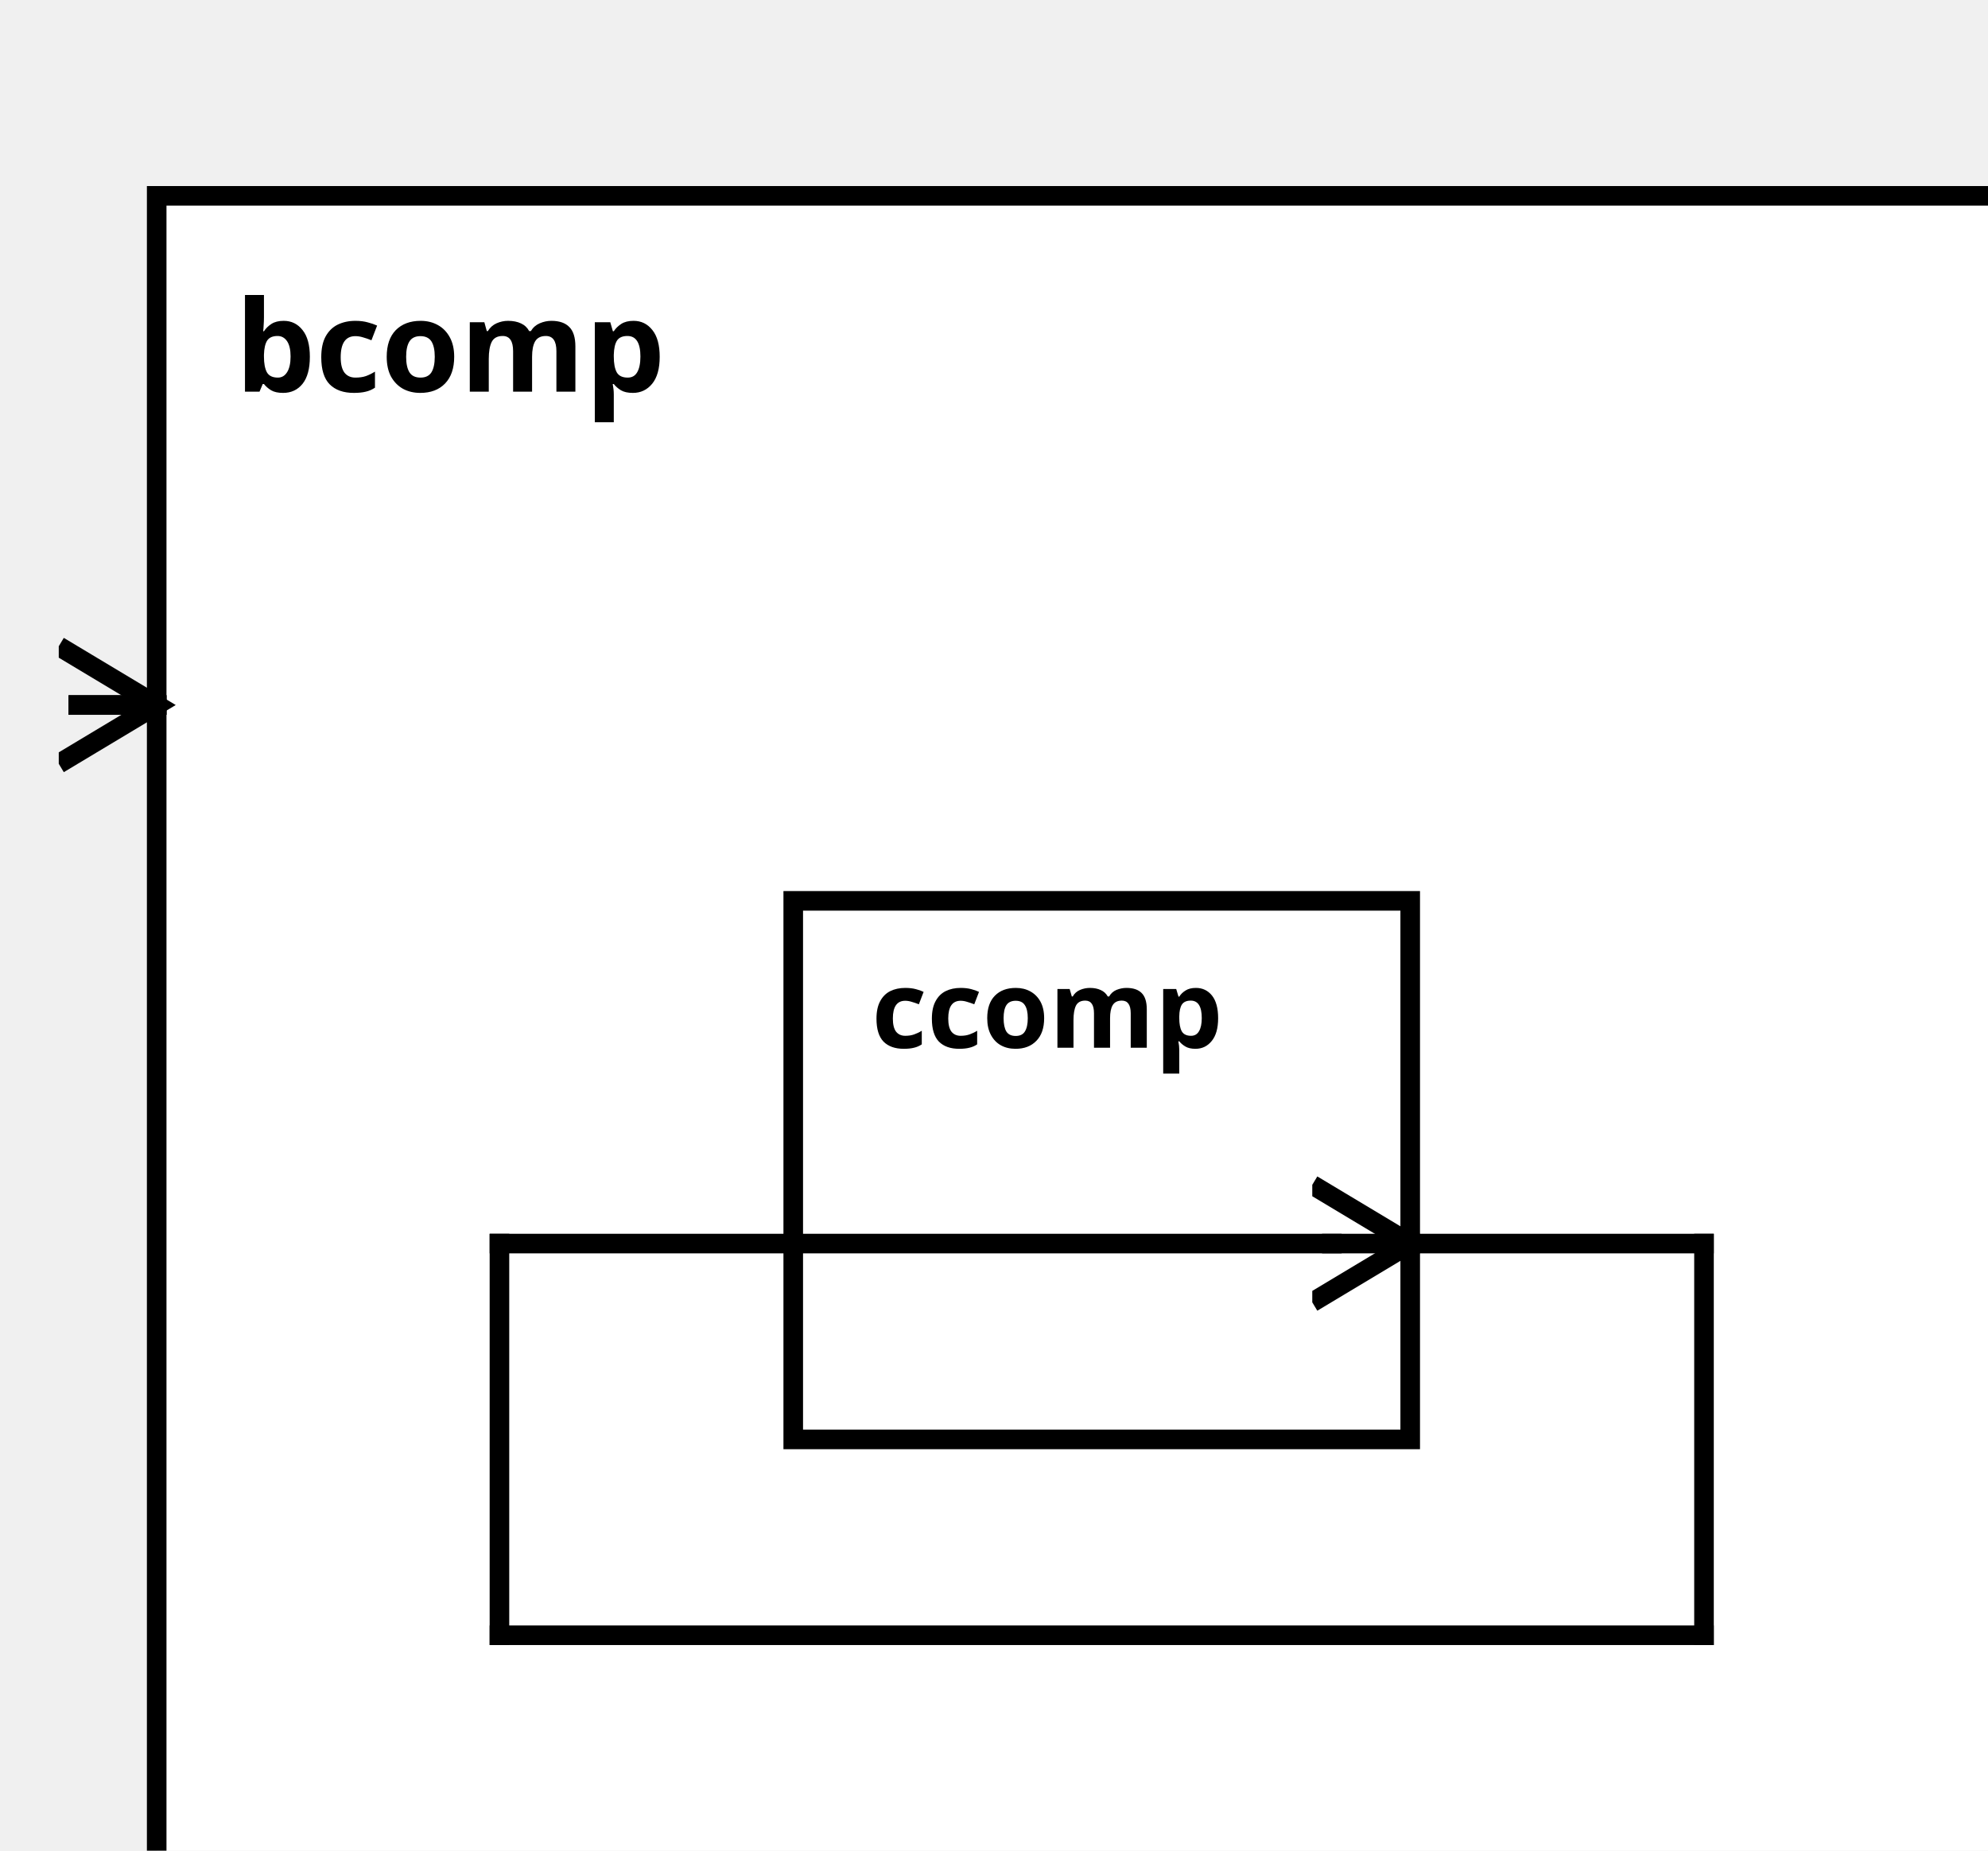
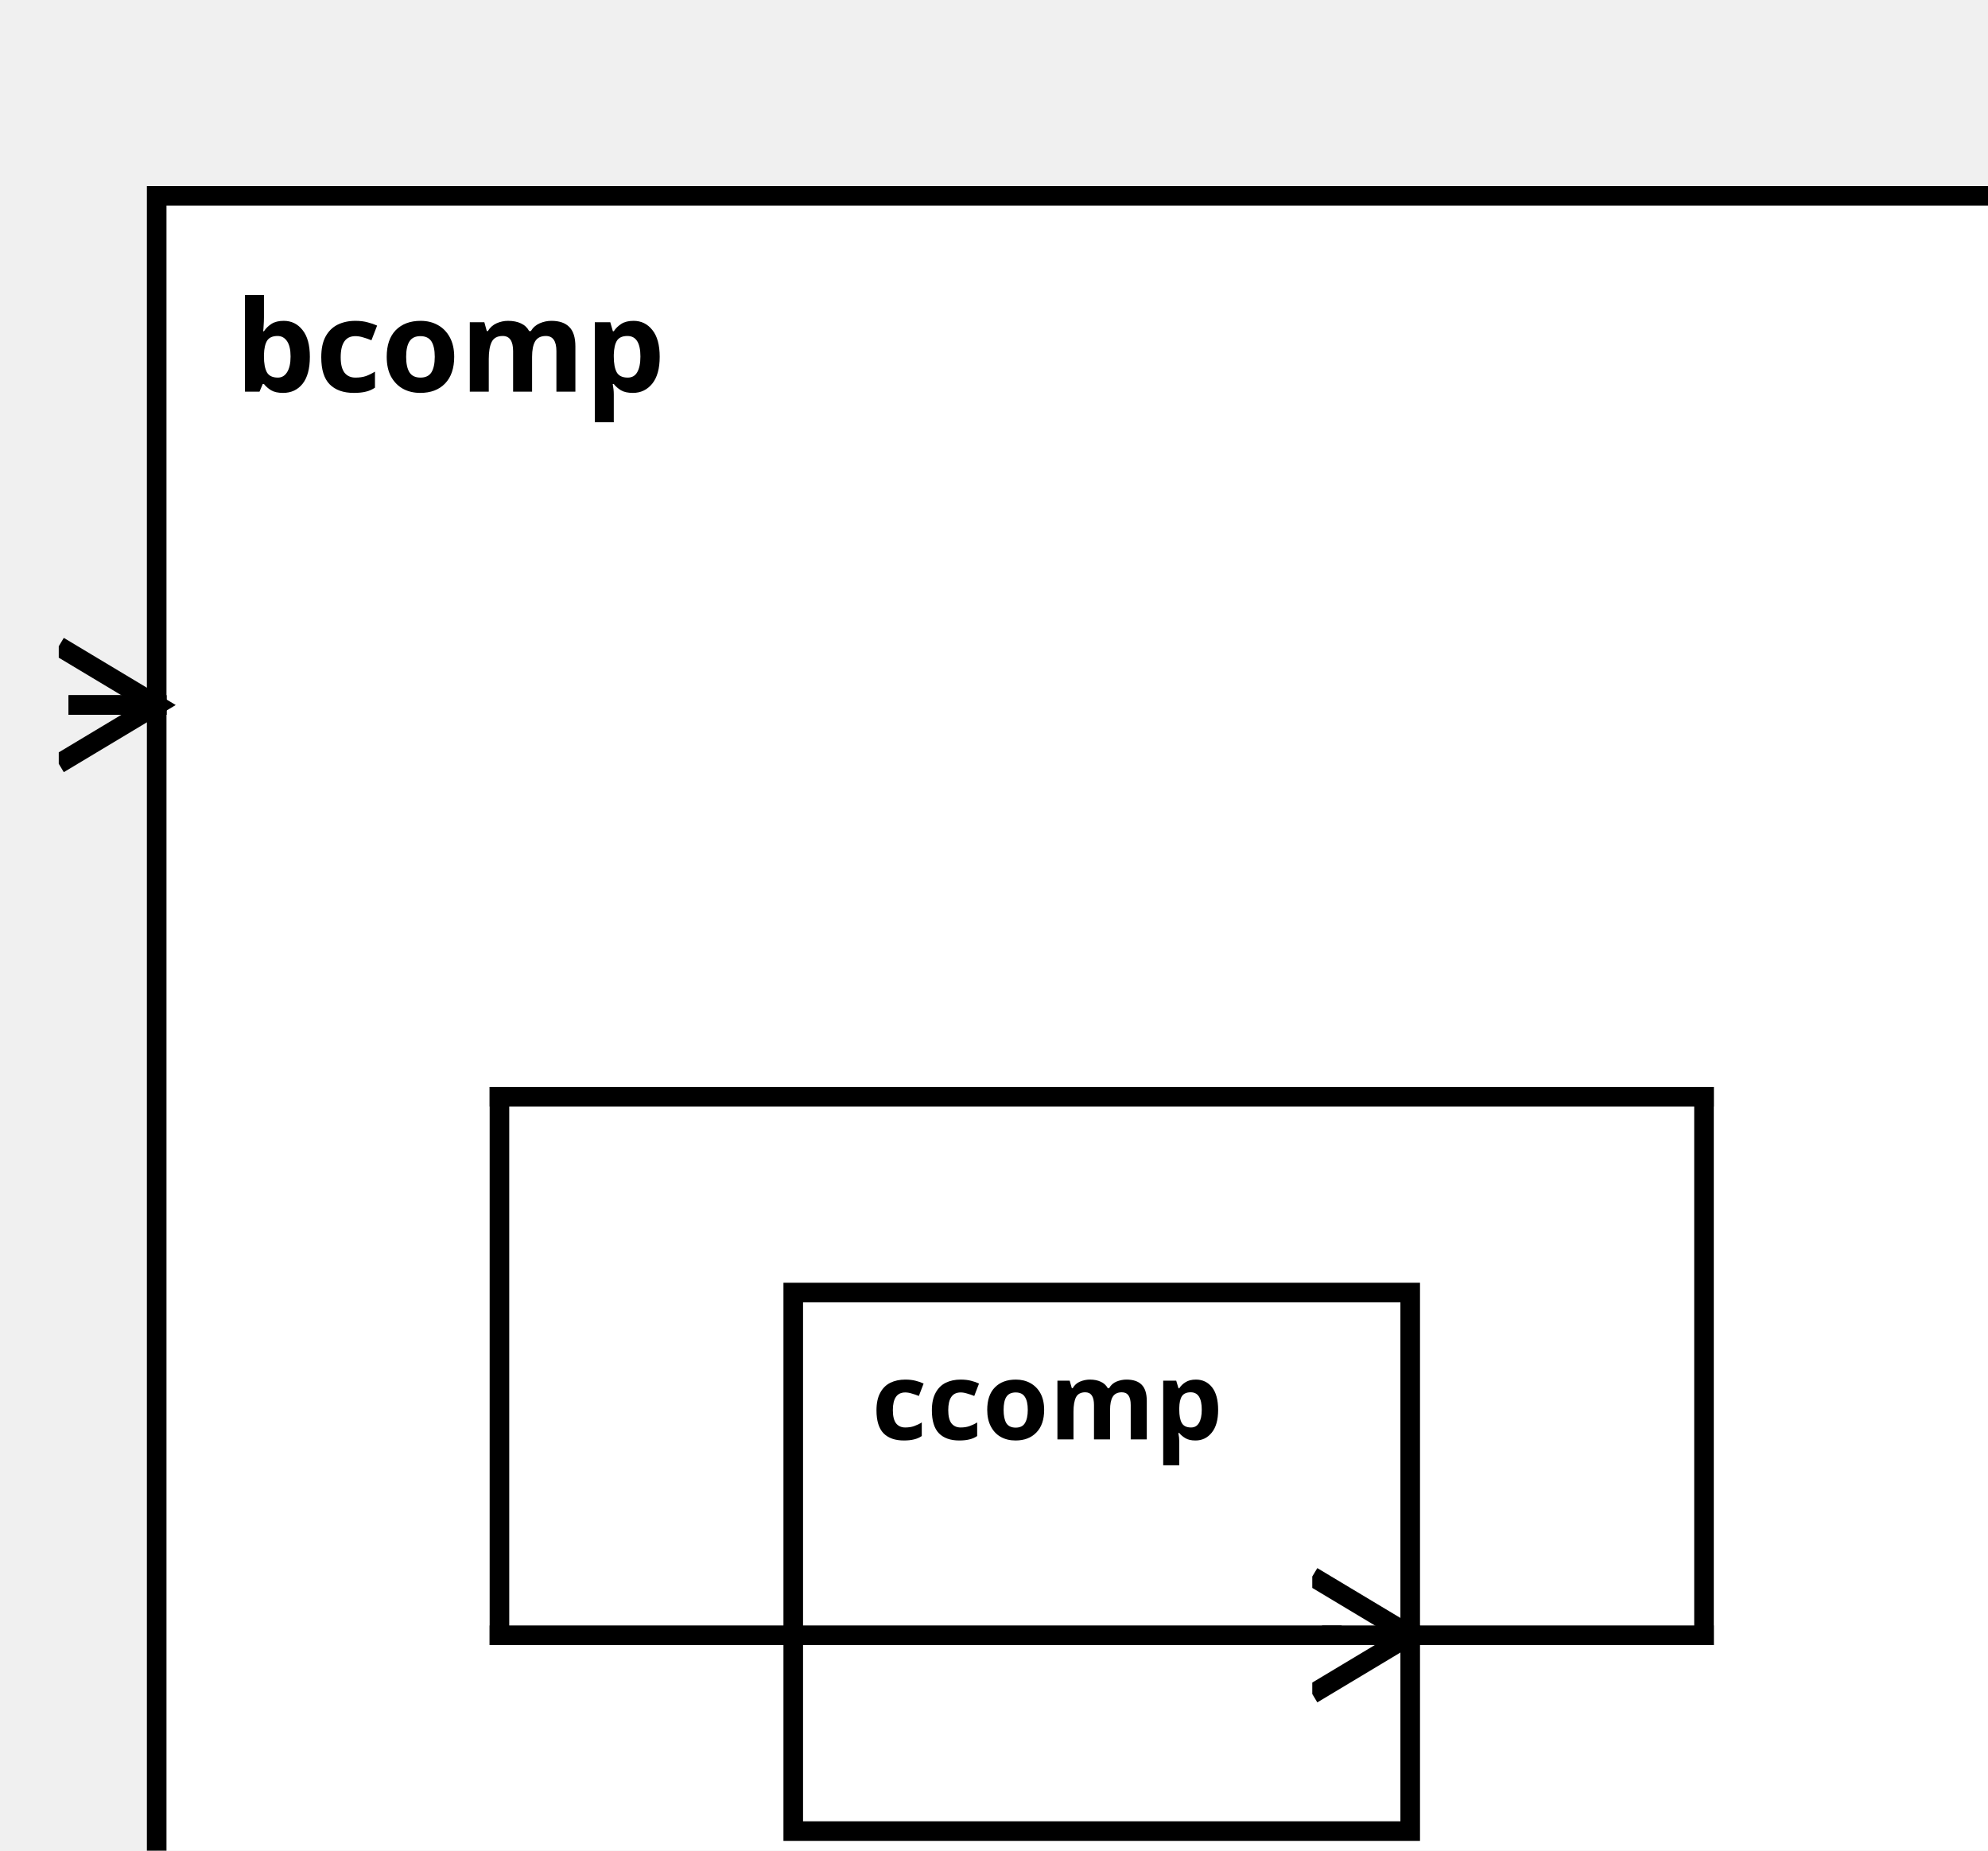
<svg xmlns="http://www.w3.org/2000/svg" width="100%" height="100%" version="1.1">
  <svg version="1.1">
    <g transform="translate(16 20)">
      <rect id="63" width="193" height="187" style="fill:white;stroke:black;stroke-width:2;fill-opacity:1.0;stroke-opacity:1.0" />
      <text x="8" y="20" style="font-weight: bold" font-family="Verdana" font-size="13" fill="black">
            bcomp
    </text>
    </g>
  </svg>
-   <g transform="translate(81 92)">
+   <g transform="translate(81 132)">
    <rect data-name="example.aComp.bcomp.ccomp" id="64" width="63" height="55" style="fill:white;stroke:black;stroke-width:2;fill-opacity:1.0;stroke-opacity:1.0" />
    <text x="8" y="15" alignment-baseline="middle" style="font-weight: bold" font-family="Verdana" font-size="11" fill="black">
    ccomp
    </text>
  </g>
  <defs>
    <marker id="0,0,0" markerWidth="13" markerHeight="13" refX="5" refY="5" orient="auto">
      <polyline points="0,2 5,5 0,8" style="fill:none; stroke:rgb(0,0,0);                     stroke-width:1" />
    </marker>
  </defs>
-   <line stroke-linecap="square" x1="144" y1="127" x2="174" y2="127" style="stroke:rgb(0, 0,0);             stroke-width:2; " />
-   <line stroke-linecap="square" x1="174" y1="127" x2="174" y2="167" style="stroke:rgb(0, 0,0);             stroke-width:2; " />
-   <line stroke-linecap="square" x1="174" y1="167" x2="51" y2="167" style="stroke:rgb(0, 0,0);             stroke-width:2; " />
-   <line stroke-linecap="square" x1="51" y1="167" x2="51" y2="127" style="stroke:rgb(0, 0,0);             stroke-width:2; " />
-   <line stroke-linecap="square" x1="51" y1="127" x2="136" y2="127" style="stroke:rgb(0, 0,0);             stroke-width:2; " />
-   <line stroke-linecap="square" x1="136" y1="127" x2="144" y2="127" style="stroke:rgb(0, 0,0);             stroke-width:2;                 marker-end: url(#0,0,0)             " />
+   <line stroke-linecap="square" x1="144" y1="167" x2="174" y2="167" style="stroke:rgb(0, 0,0);             stroke-width:2; " />
+   <line stroke-linecap="square" x1="174" y1="167" x2="174" y2="112" style="stroke:rgb(0, 0,0);             stroke-width:2; " />
+   <line stroke-linecap="square" x1="174" y1="112" x2="51" y2="112" style="stroke:rgb(0, 0,0);             stroke-width:2; " />
+   <line stroke-linecap="square" x1="51" y1="112" x2="51" y2="167" style="stroke:rgb(0, 0,0);             stroke-width:2; " />
+   <line stroke-linecap="square" x1="51" y1="167" x2="136" y2="167" style="stroke:rgb(0, 0,0);             stroke-width:2; " />
+   <line stroke-linecap="square" x1="136" y1="167" x2="144" y2="167" style="stroke:rgb(0, 0,0);             stroke-width:2;                 marker-end: url(#0,0,0)             " />
  <line stroke-linecap="square" x1="16" y1="72" x2="8" y2="72" style="stroke:rgb(0, 0,0);             stroke-width:2; " />
  <line stroke-linecap="square" x1="8" y1="72" x2="16" y2="72" style="stroke:rgb(0, 0,0);             stroke-width:2;                 marker-end: url(#0,0,0)             " />
</svg>
